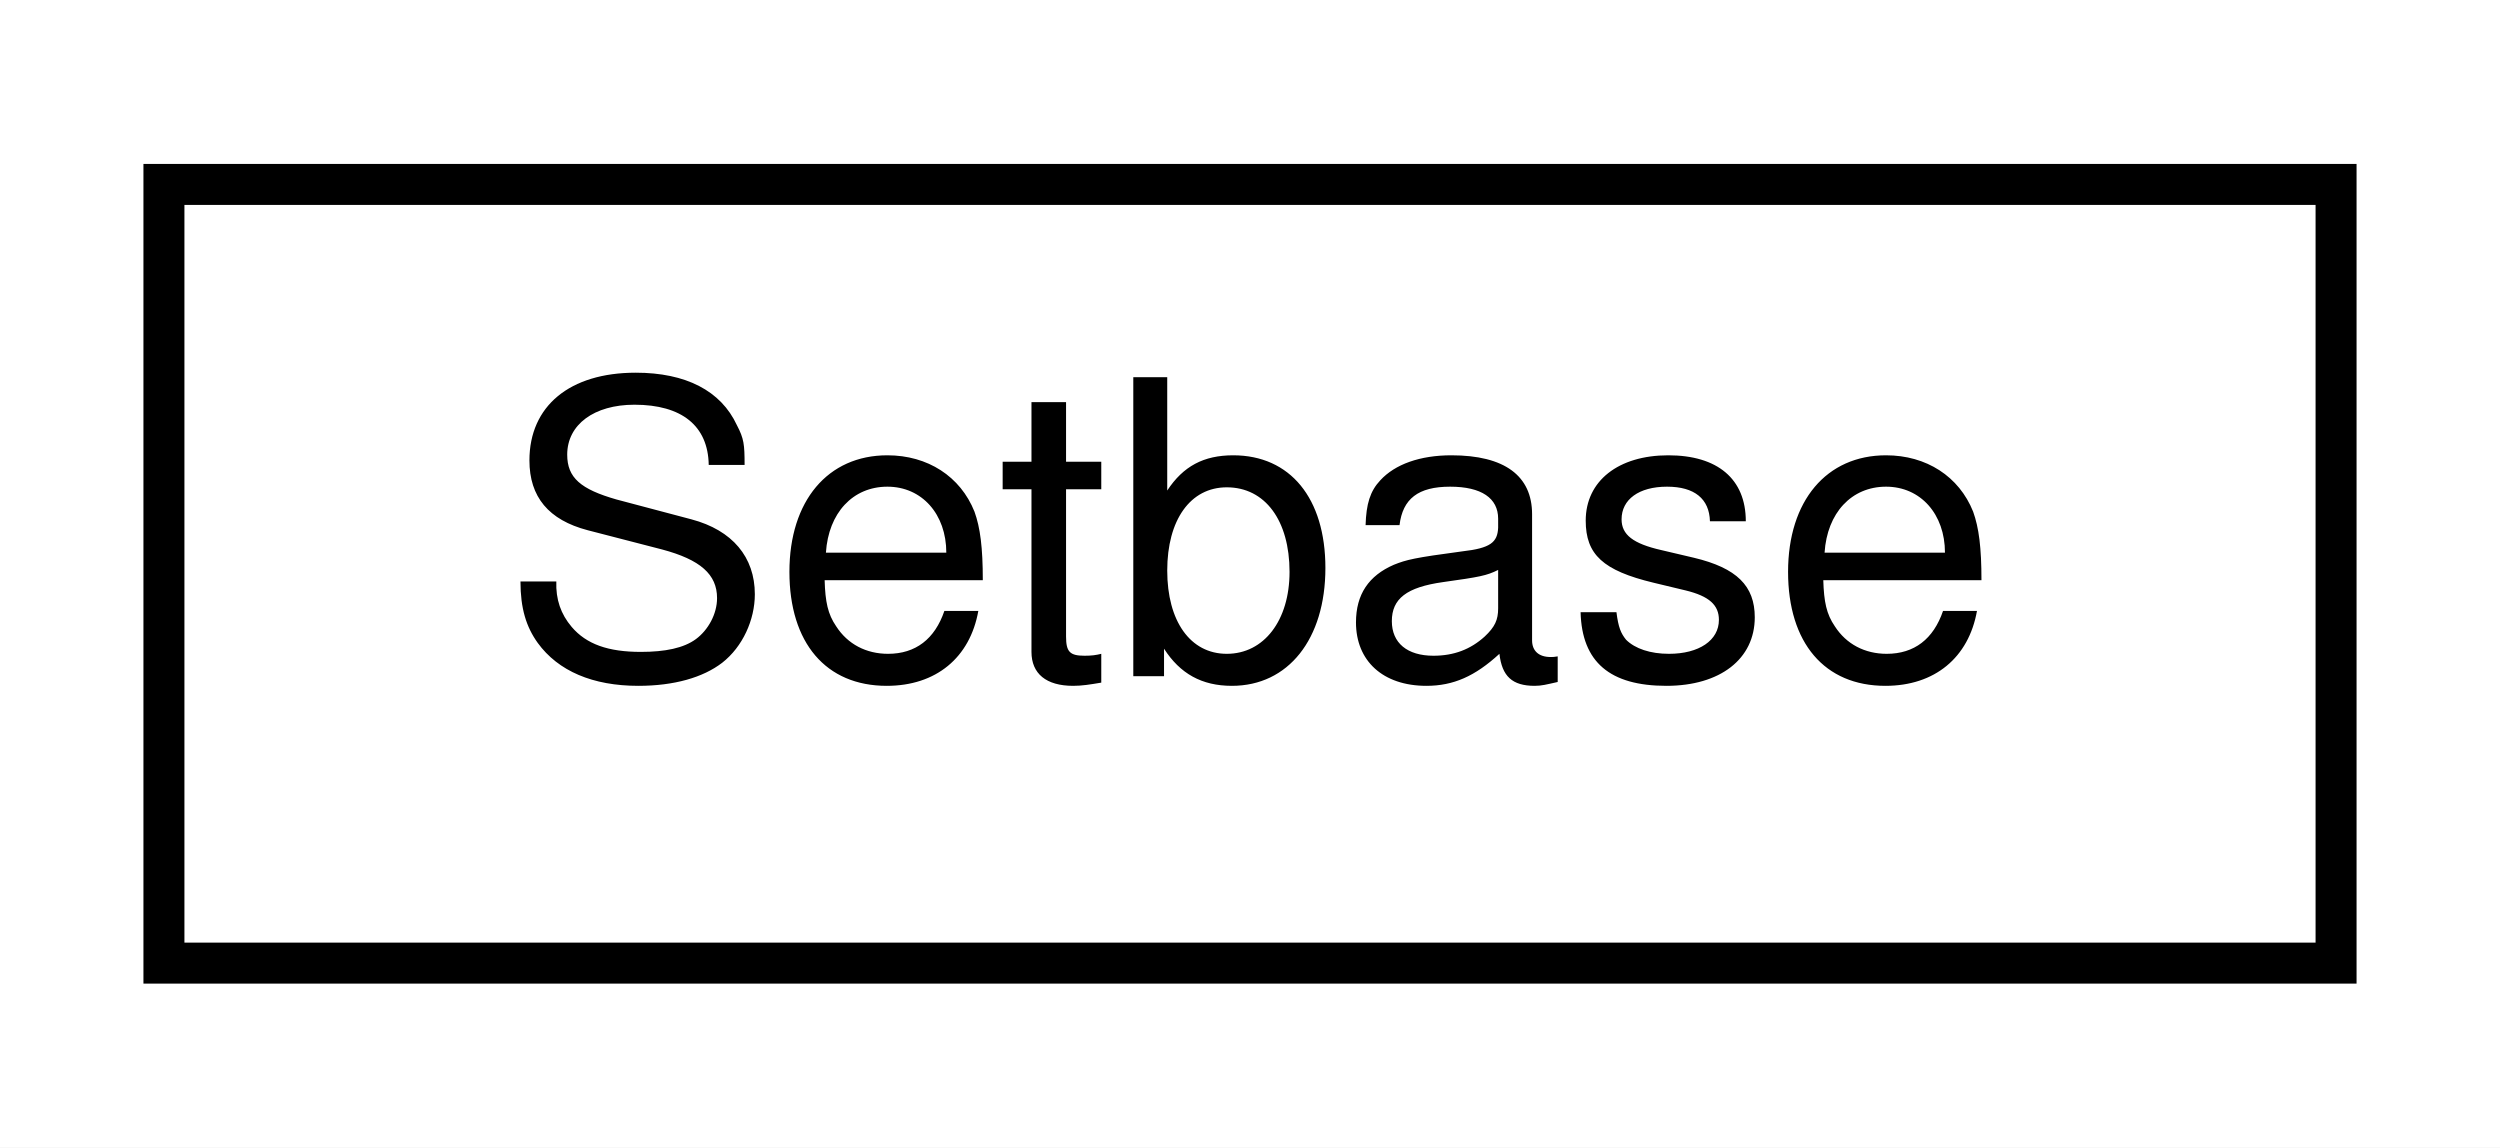
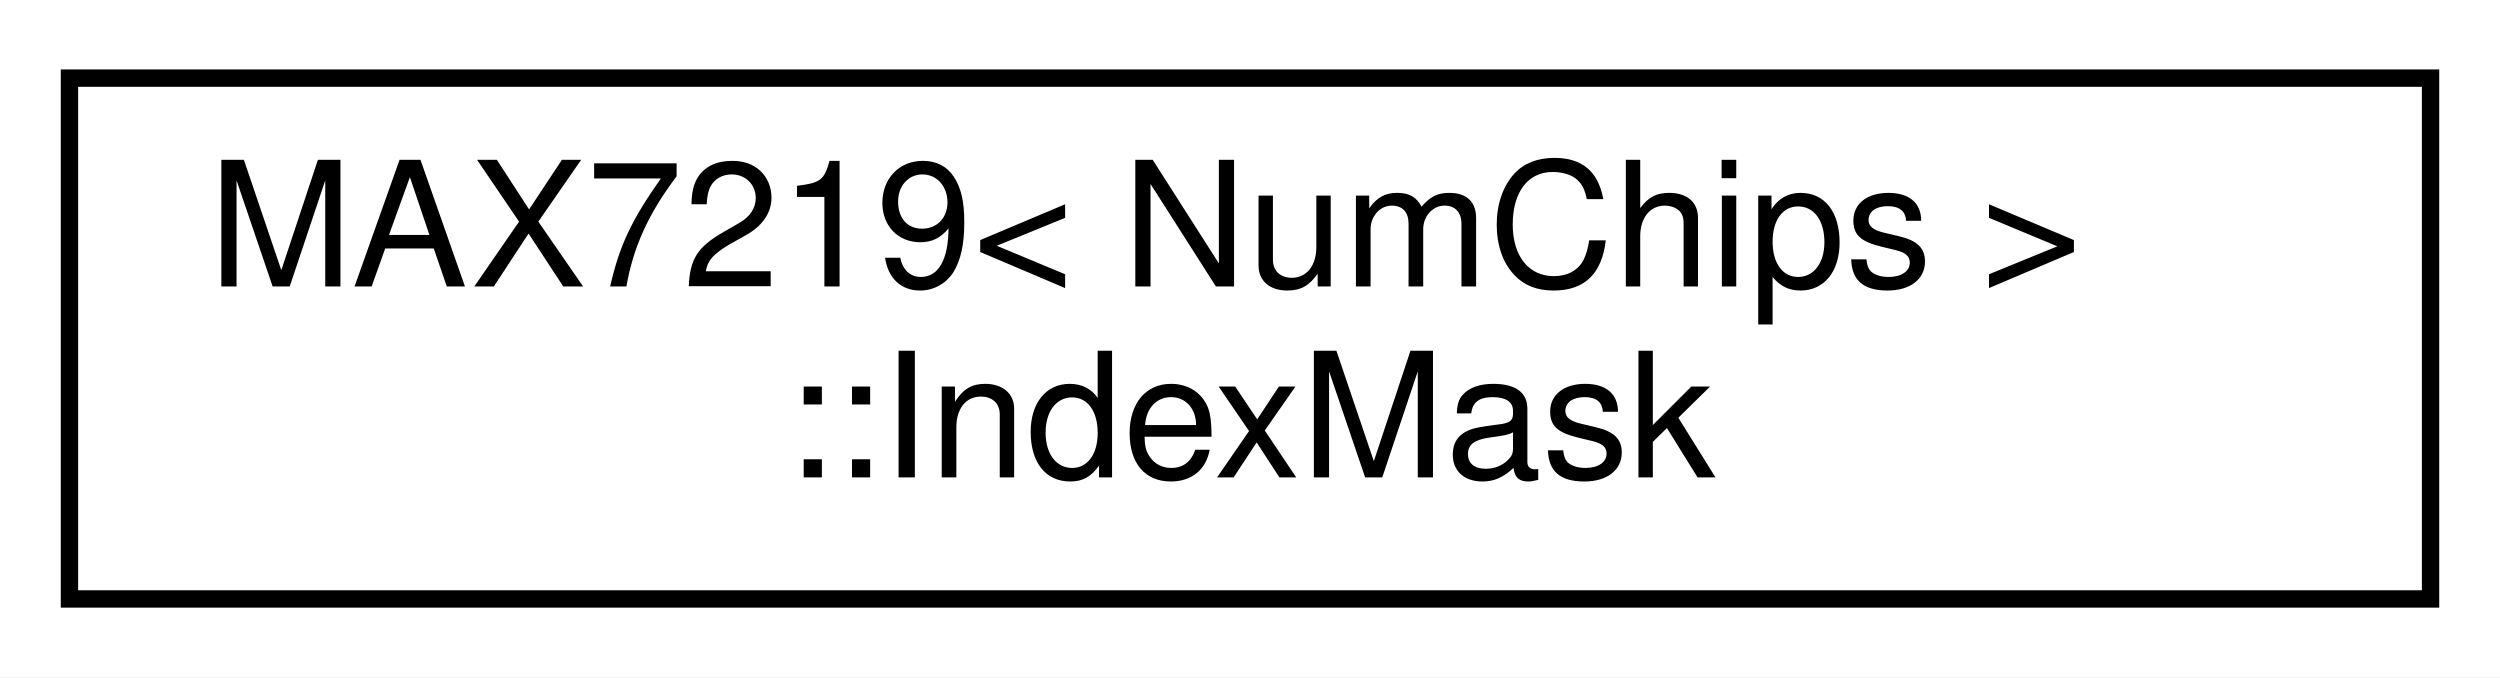
- <svg xmlns="http://www.w3.org/2000/svg" xmlns:xlink="http://www.w3.org/1999/xlink" width="61pt" height="28pt" viewBox="0.00 0.00 61.00 28.00">
-   <g id="graph0" class="graph" transform="scale(1 1) rotate(0) translate(4 24)">
-     <polygon fill="#ffffff" stroke="transparent" points="-4,4 -4,-24 57,-24 57,4 -4,4" />
+ <svg xmlns="http://www.w3.org/2000/svg" xmlns:xlink="http://www.w3.org/1999/xlink" width="144pt" height="39pt" viewBox="0.00 0.00 144.00 39.00">
+   <g id="graph0" class="graph" transform="scale(1 1) rotate(0) translate(4 35)">
+     <polygon fill="white" stroke="transparent" points="-4,4 -4,-35 140,-35 140,4 -4,4" />
    <g id="node1" class="node">
      <g id="a_node1">
-         <a xlink:href="d3/d55/structSetbase.html" target="_top" xlink:title=" ">
-           <polygon fill="#ffffff" stroke="#000000" points="0,-.5 0,-19.5 53,-19.5 53,-.5 0,-.5" />
-           <text text-anchor="middle" x="26.5" y="-7.5" font-family="Helvetica,sans-Serif" font-size="10.00" fill="#000000">Setbase</text>
+         <a xlink:href="d2/d31/structMAX7219_1_1IndexMask.html" target="_top" xlink:title=" ">
+           <polygon fill="white" stroke="black" points="0,-0.5 0,-30.5 136,-30.5 136,-0.5 0,-0.5" />
+           <text text-anchor="start" x="8" y="-18.5" font-family="Helvetica,sans-Serif" font-size="10.00">MAX7219&lt; NumChips &gt;</text>
+           <text text-anchor="middle" x="68" y="-7.5" font-family="Helvetica,sans-Serif" font-size="10.00">::IndexMask</text>
        </a>
      </g>
    </g>
  </g>
</svg>
